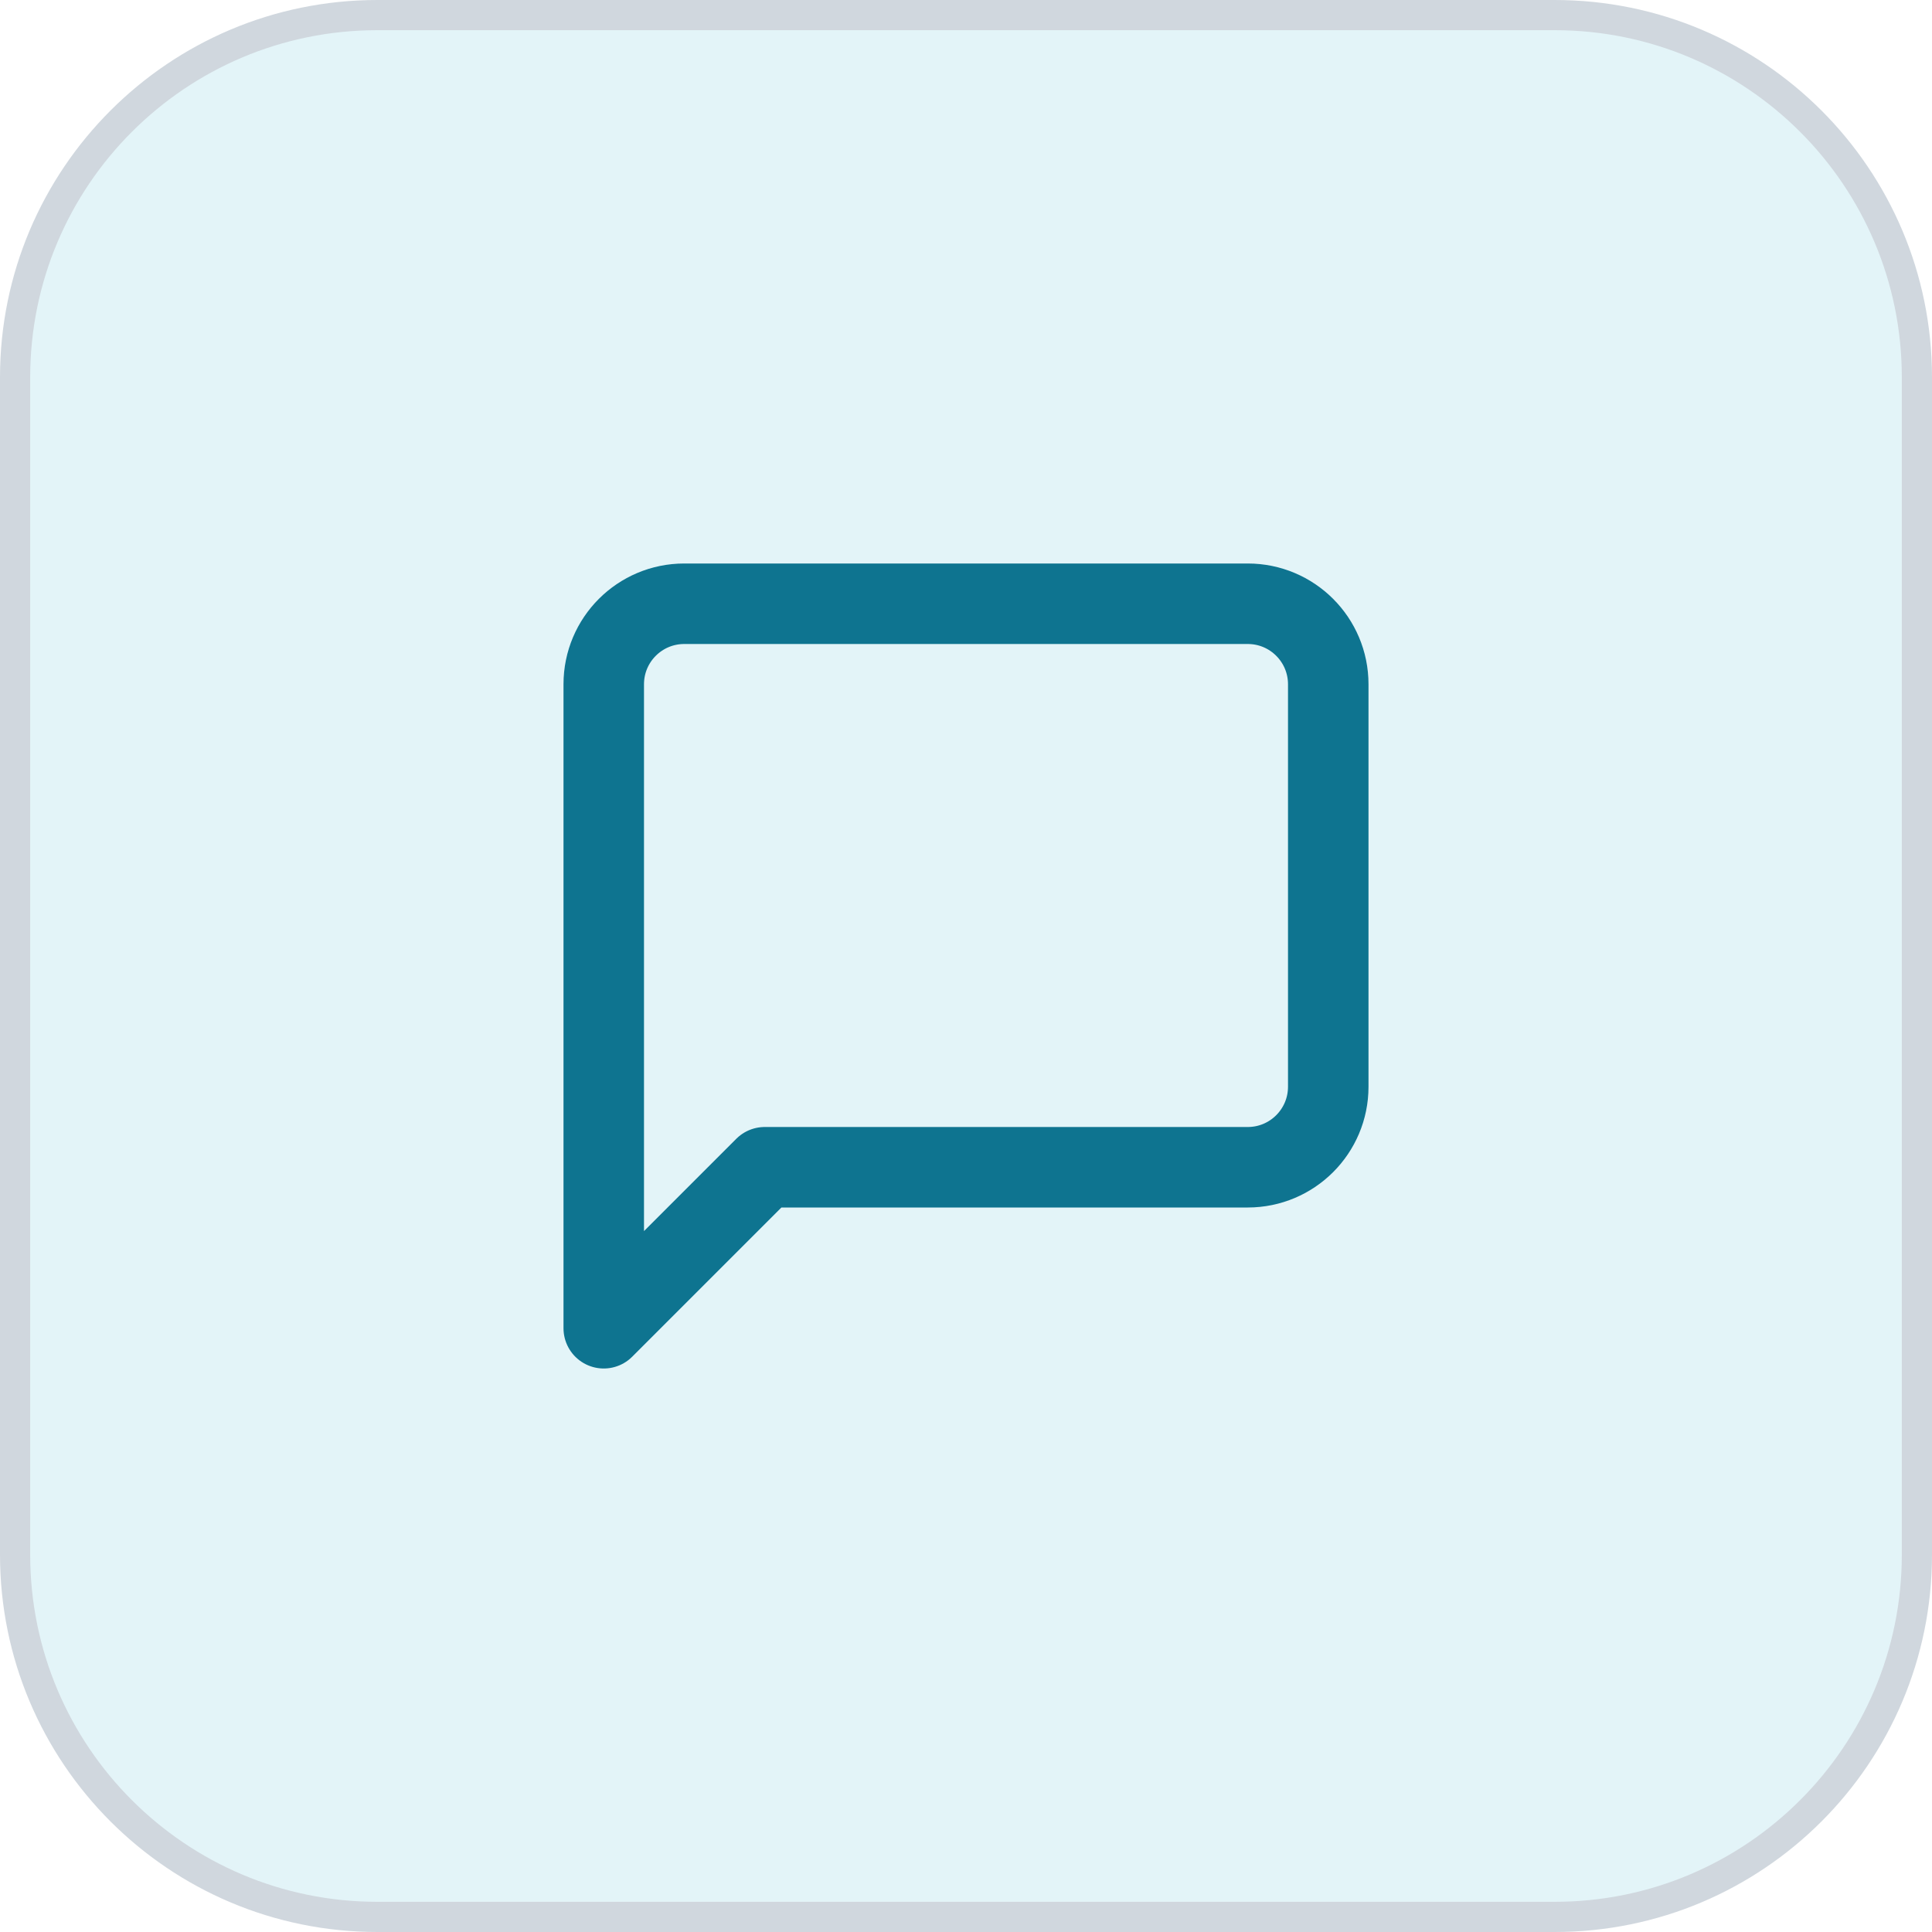
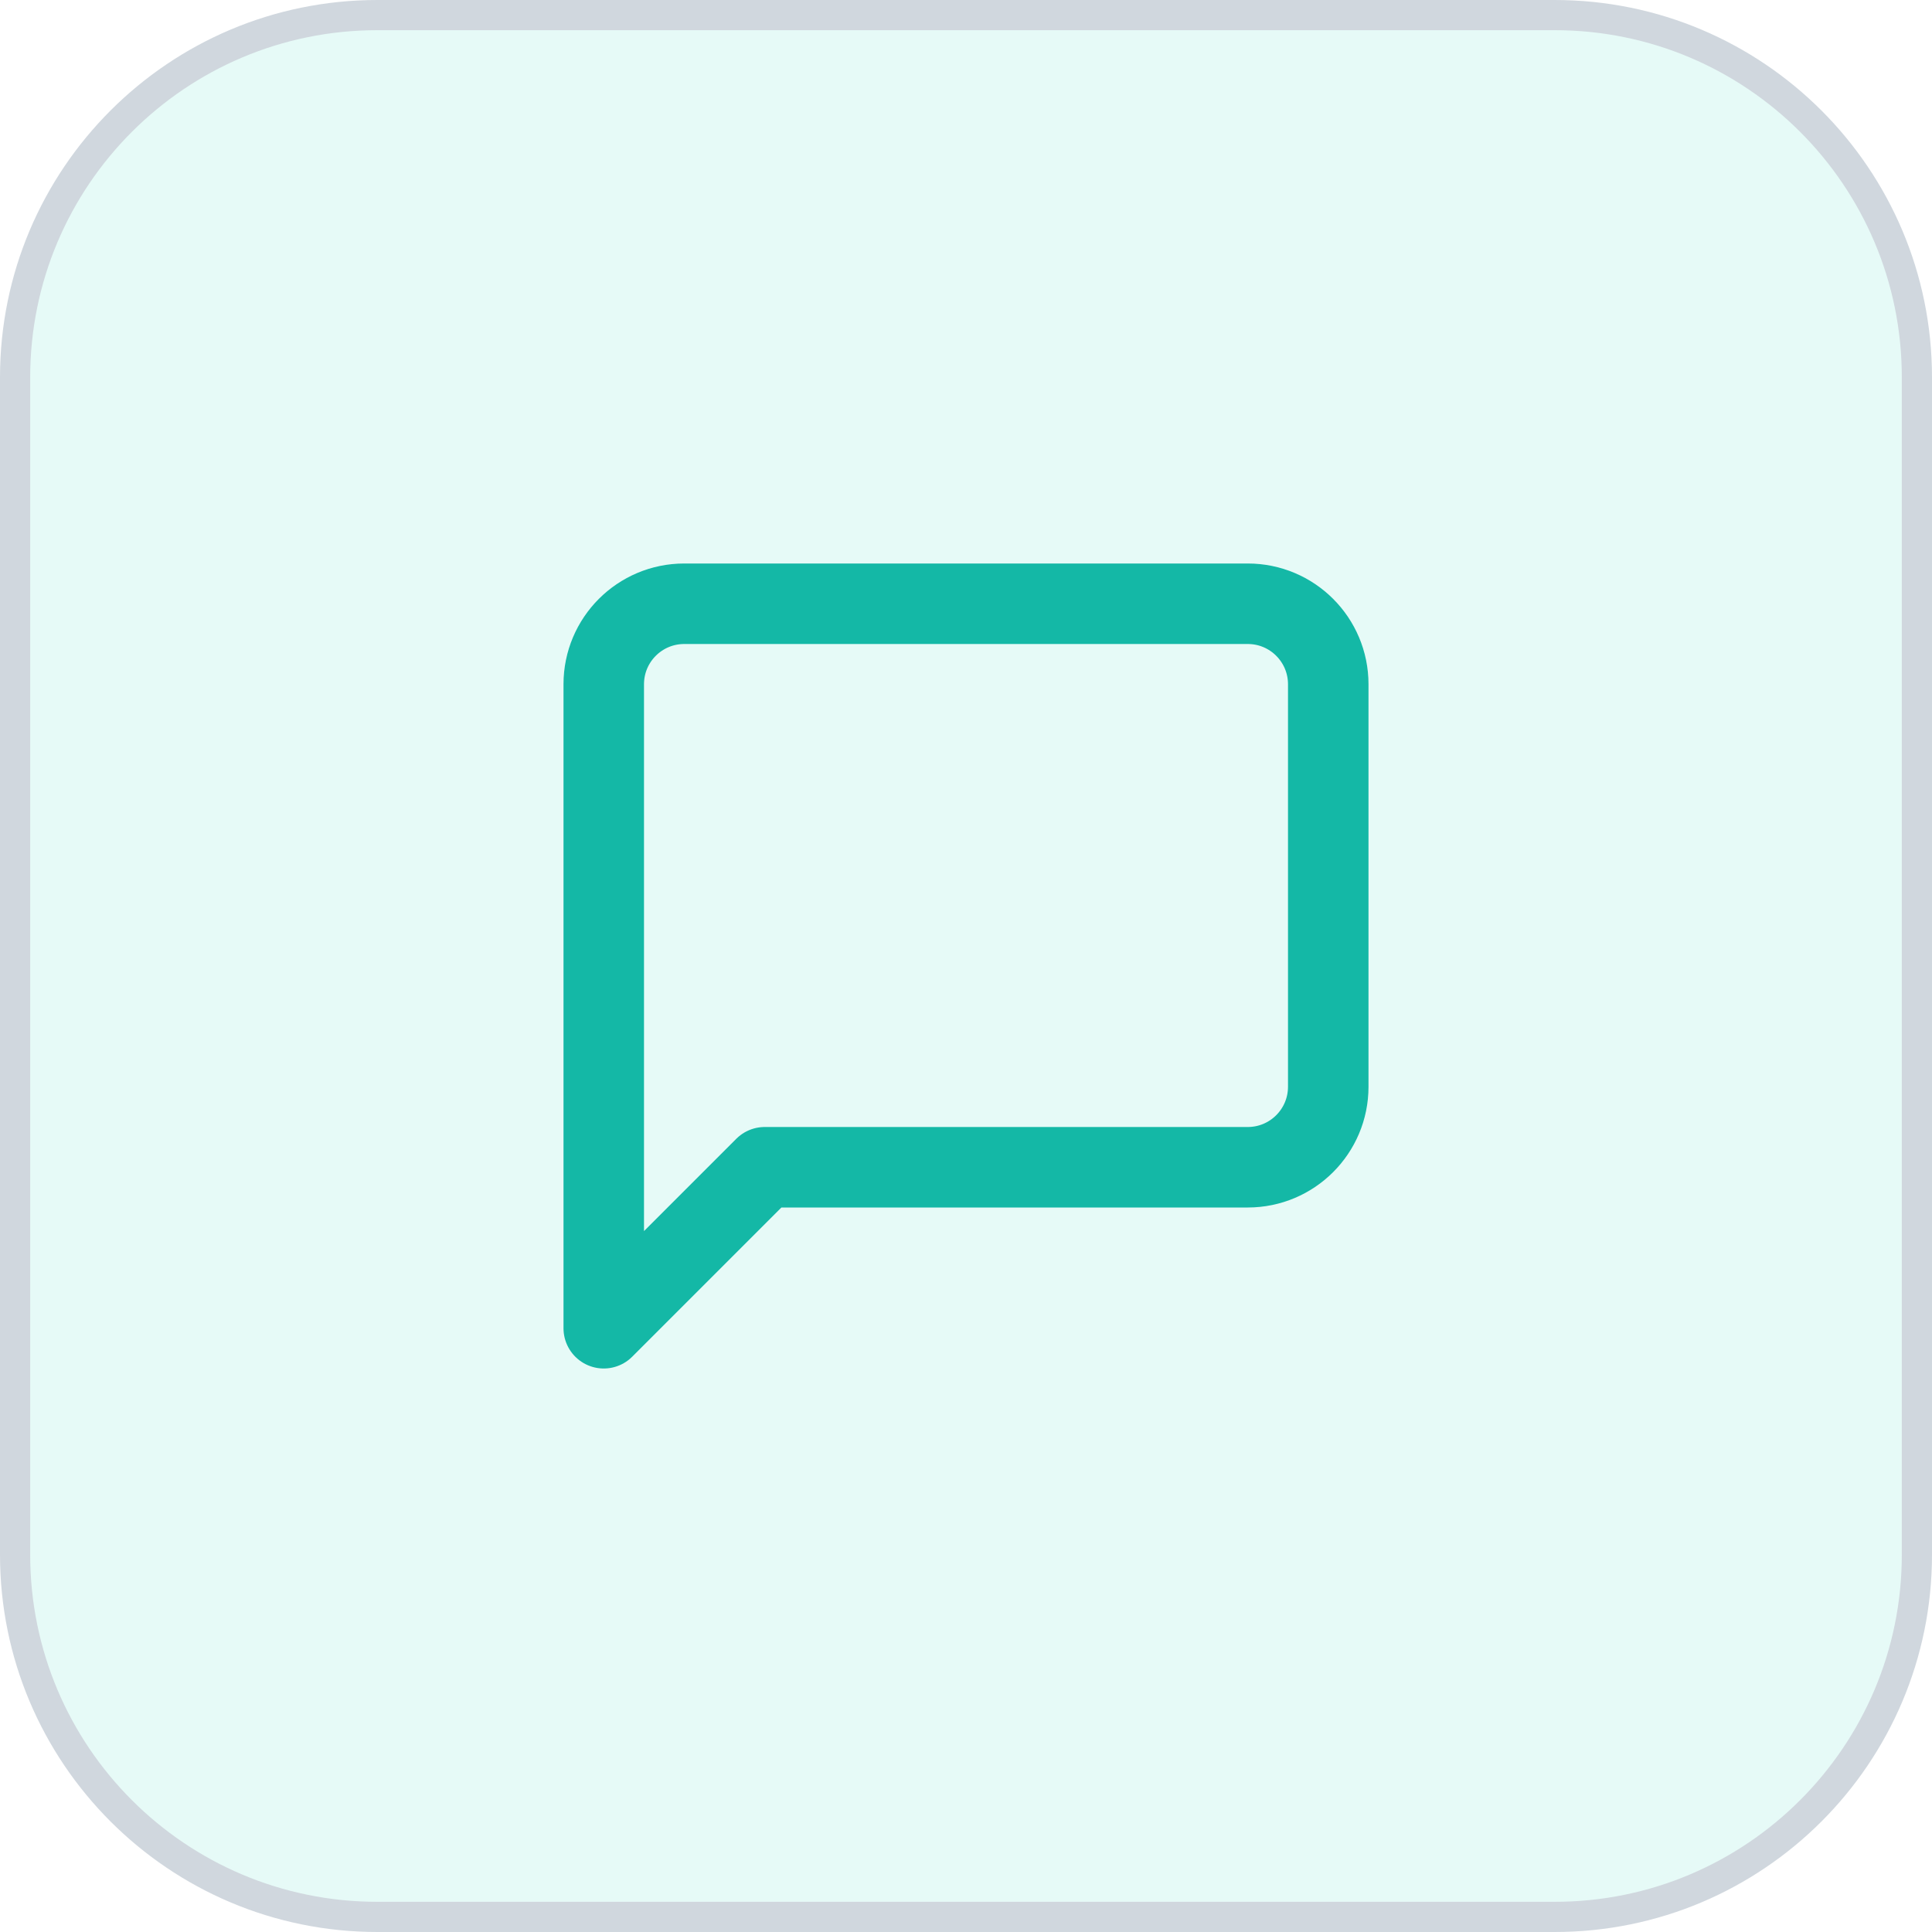
<svg xmlns="http://www.w3.org/2000/svg" width="64" height="64" viewBox="0 0 64 64" role="img" aria-label="chat icon">
-   <rect x="0.5" y="0.5" width="63" height="63" rx="12" fill="#E3F4F8" stroke="#D0D7DE" />
-   <g transform="translate(16 16) scale(1.333333)" fill="none" stroke="#0E7490" stroke-width="2" stroke-linecap="round" stroke-linejoin="round">
+   <rect x="0.5" y="0.5" width="63" height="63" rx="12" fill="#E6FAF7" stroke="#D0D7DE" />
+   <g transform="translate(16 16) scale(1.333333)" fill="none" stroke="#14B8A6" stroke-width="2" stroke-linecap="round" stroke-linejoin="round">
    <path d="M21 15a2 2 0 0 1-2 2H7l-4 4V5a2 2 0 0 1 2-2h14a2 2 0 0 1 2 2z" />
  </g>
</svg>
